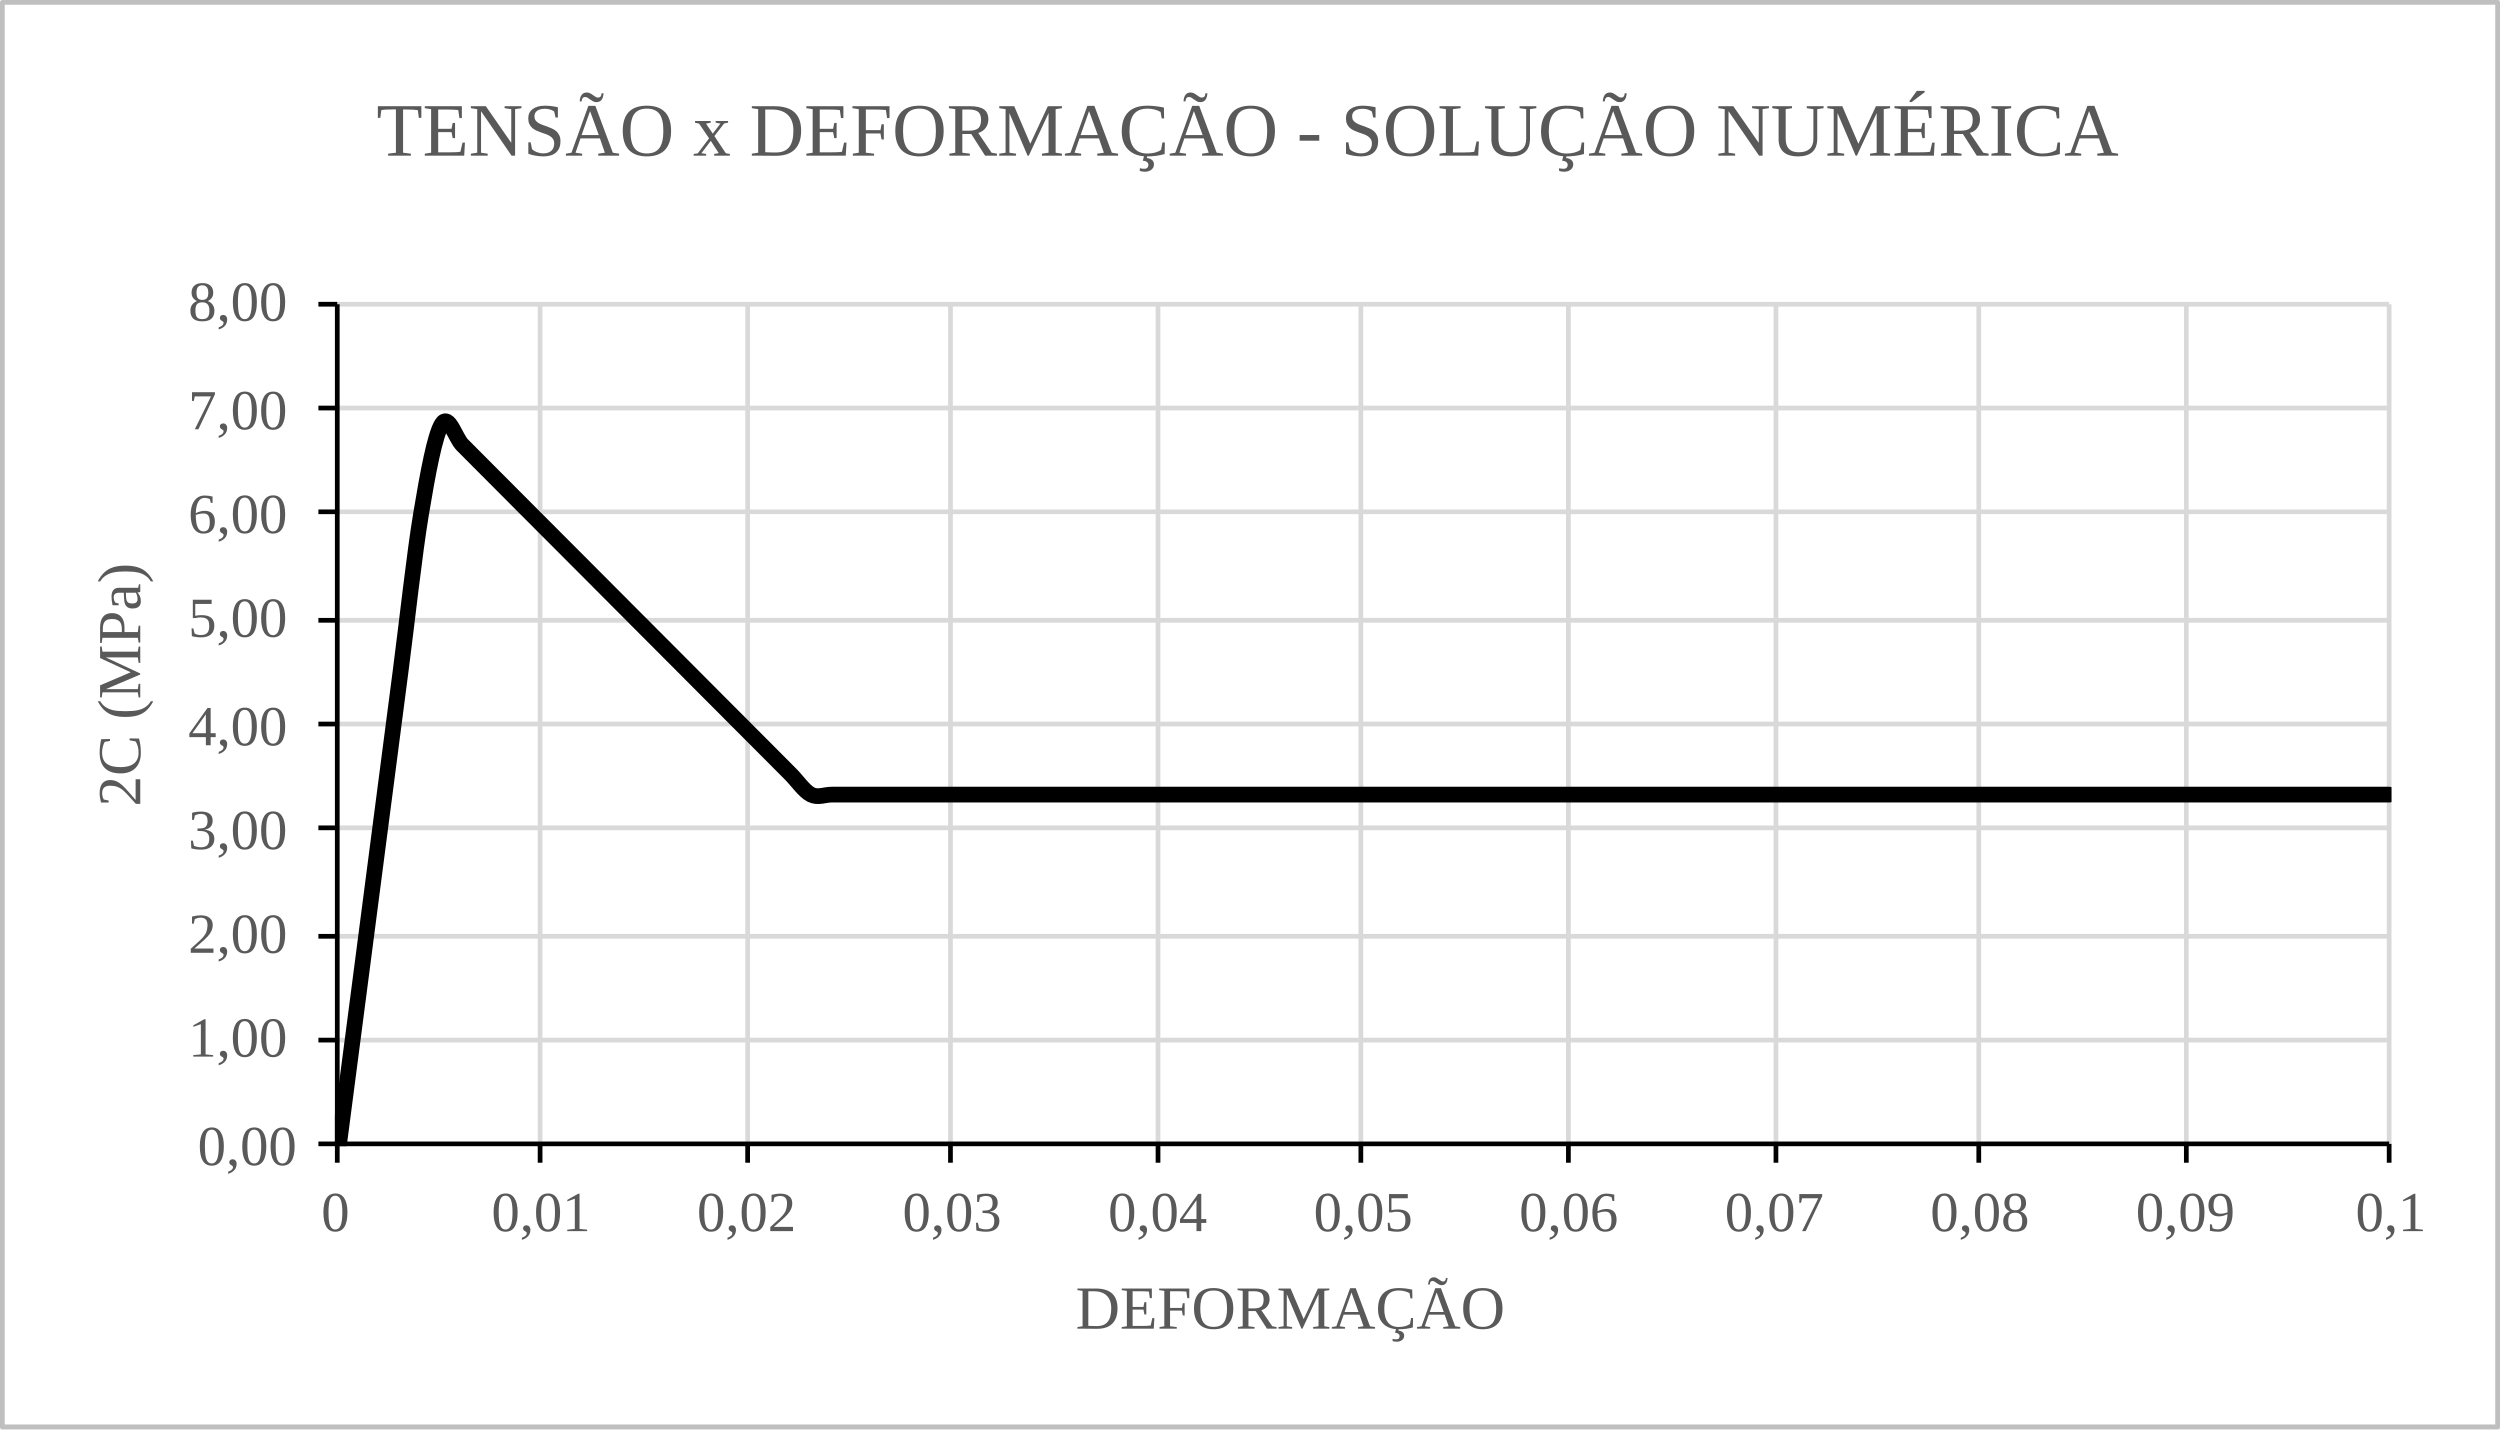
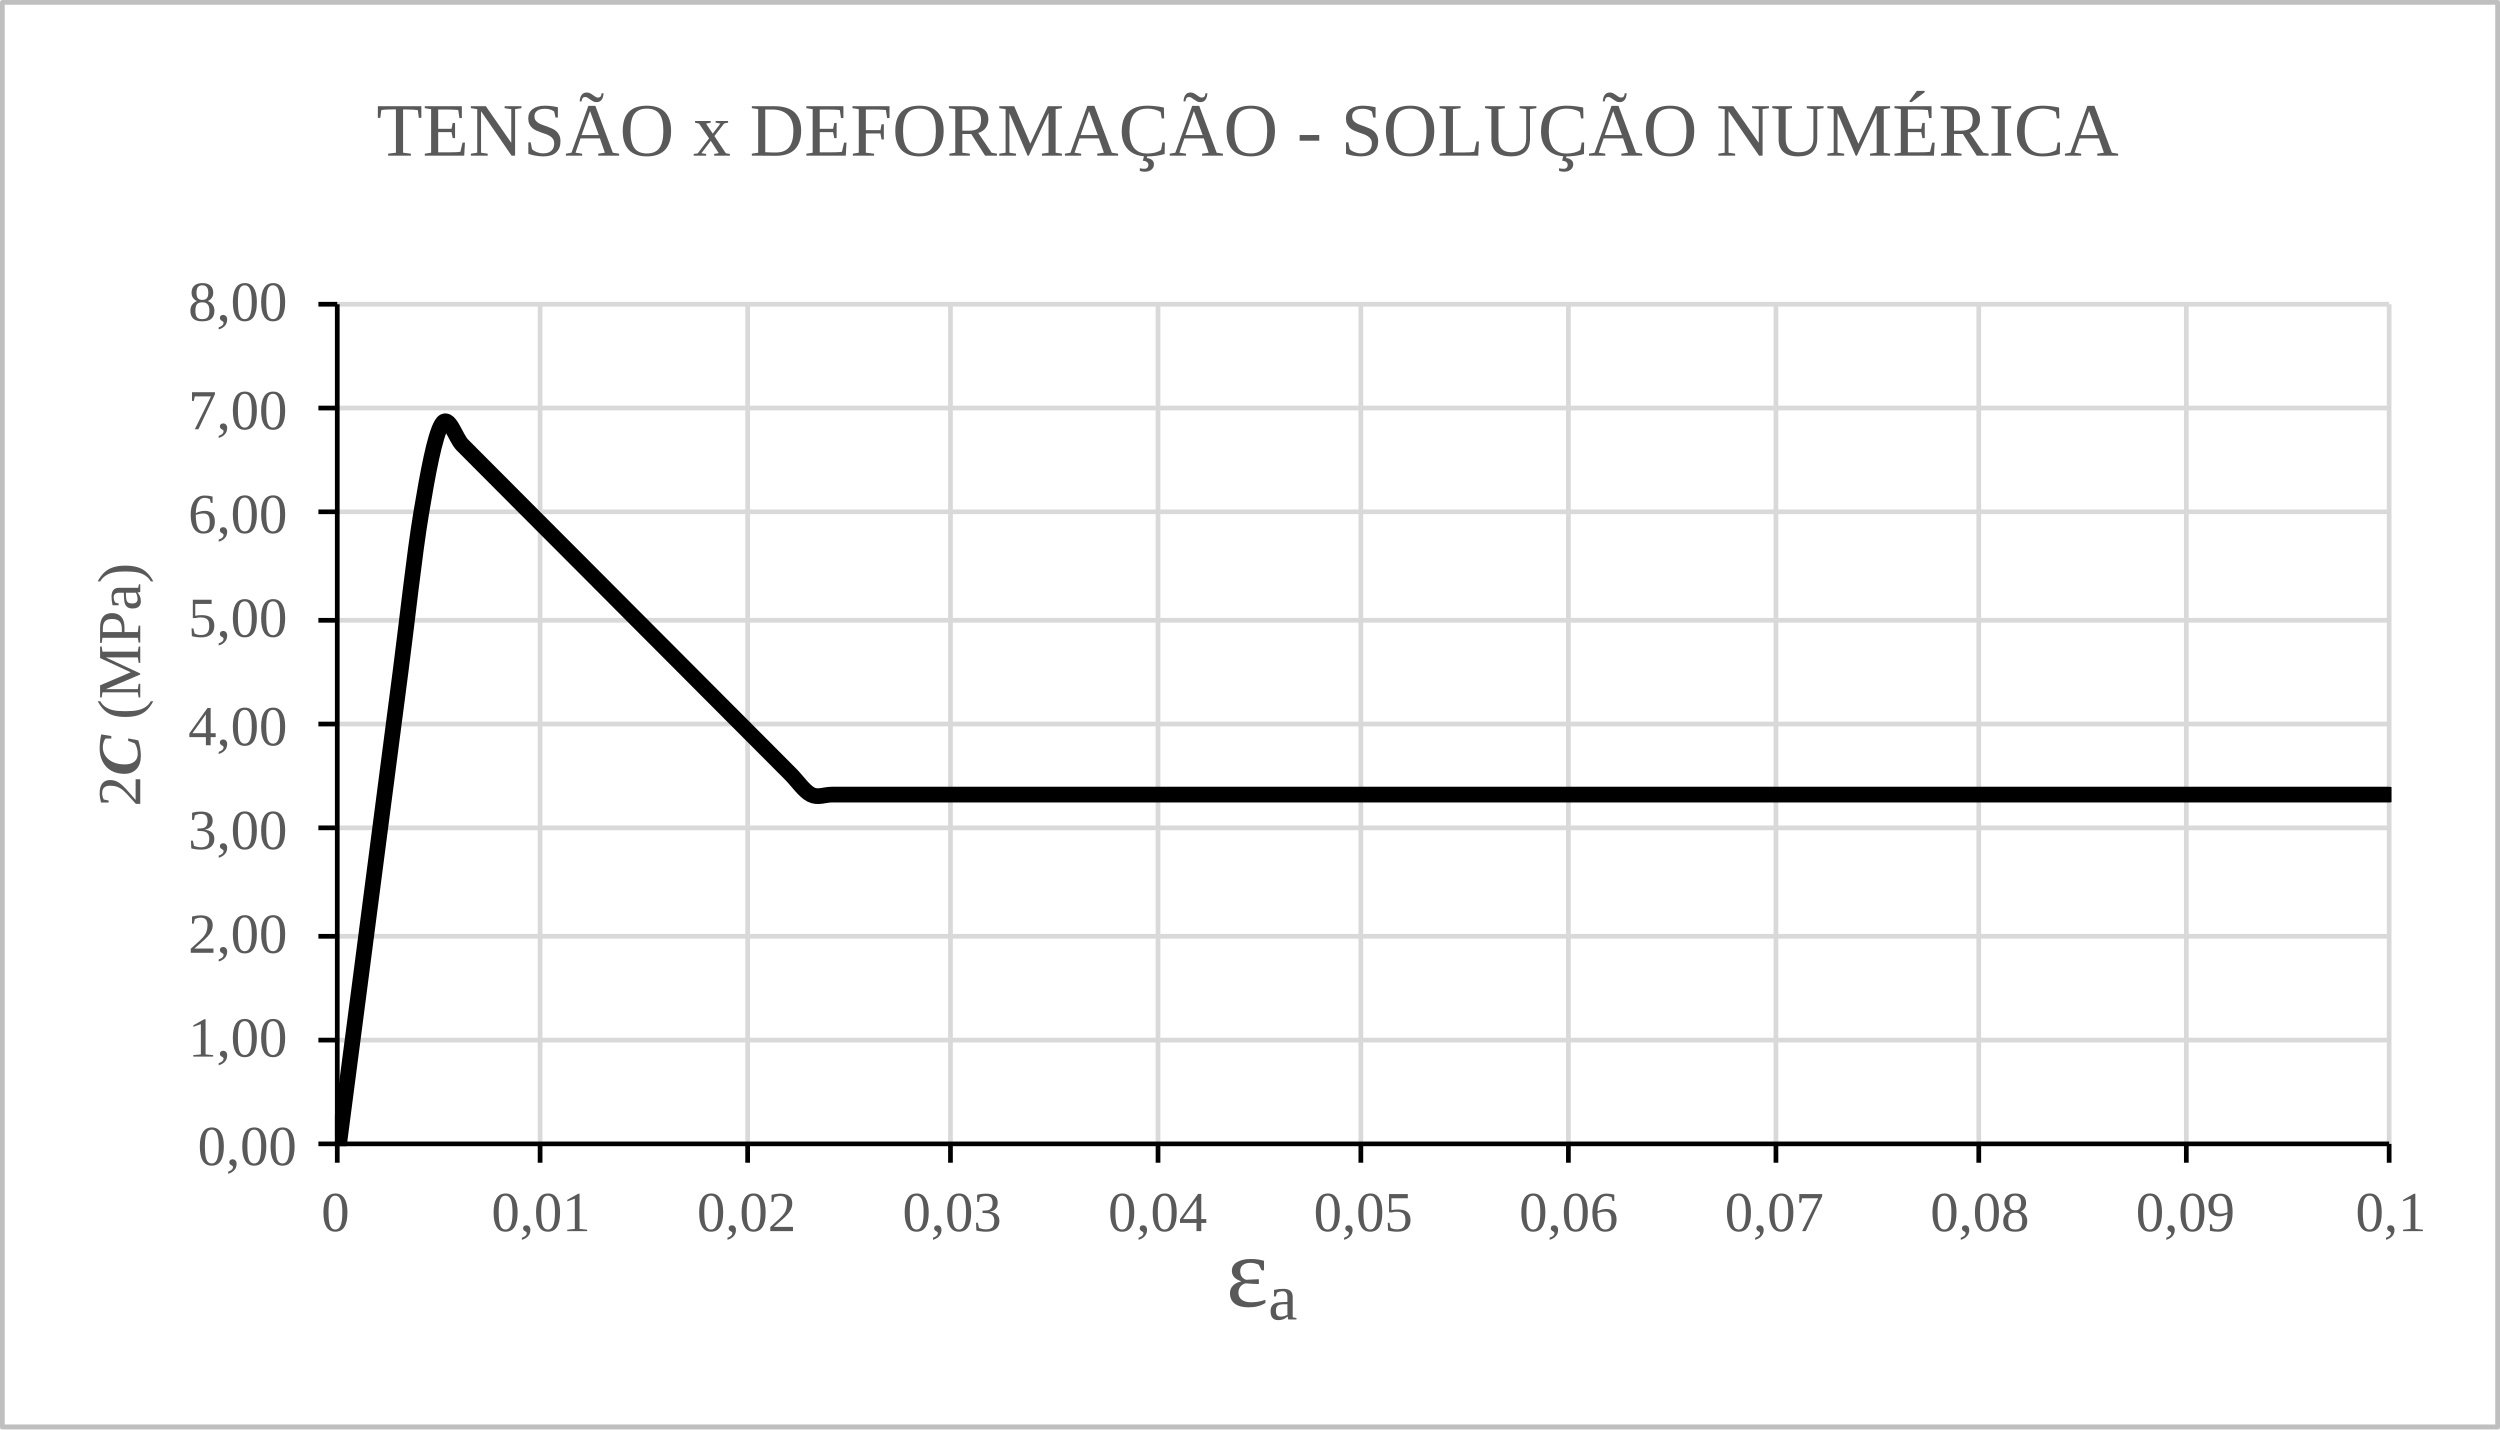
<svg xmlns="http://www.w3.org/2000/svg" width="140.229mm" height="80.169mm" viewBox="0 0 140.229 80.169" version="1.1" id="svg8">
  <defs id="defs2">
    <clipPath id="clip1-2">
      <rect x="1093" y="1240" width="530" height="302" id="rect1797" />
    </clipPath>
    <clipPath id="clip2-8">
      <rect x="1093" y="1240" width="530" height="302" id="rect1800" />
    </clipPath>
    <clipPath id="clip3-6">
      <rect x="1093" y="1240" width="530" height="302" id="rect1803" />
    </clipPath>
    <clipPath id="clip4-3">
      <rect x="1093" y="1240" width="530" height="302" id="rect1806" />
    </clipPath>
    <clipPath id="clip5-4">
      <rect x="1093" y="1240" width="530" height="302" id="rect1809" />
    </clipPath>
    <clipPath id="clip6-8">
      <rect x="1093" y="1240" width="530" height="302" id="rect1812" />
    </clipPath>
    <clipPath id="clip7-4">
      <rect x="1093" y="1240" width="530" height="302" id="rect1815" />
    </clipPath>
    <clipPath id="clip8-85">
      <rect x="1165" y="1304" width="436" height="179" id="rect1818" />
    </clipPath>
    <clipPath id="clip9-0">
      <rect x="1093" y="1240" width="530" height="302" id="rect1821" />
    </clipPath>
    <clipPath id="clip10-6">
      <rect x="1093" y="1240" width="530" height="302" id="rect1824" />
    </clipPath>
    <clipPath id="clip11-4">
      <rect x="1093" y="1240" width="530" height="302" id="rect1827" />
    </clipPath>
    <clipPath id="clip12-8">
      <rect x="1093" y="1240" width="530" height="302" id="rect1830" />
    </clipPath>
    <clipPath id="clip13-9">
      <rect x="1093" y="1240" width="530" height="302" id="rect1833" />
    </clipPath>
    <clipPath id="clip14-9">
      <rect x="1093" y="1240" width="530" height="302" id="rect1836" />
    </clipPath>
    <clipPath id="clip15-4">
      <rect x="1093" y="1240" width="530" height="302" id="rect1839" />
    </clipPath>
    <clipPath id="clip16-5">
      <rect x="1093" y="1240" width="530" height="302" id="rect1842" />
    </clipPath>
    <clipPath id="clip17-9">
      <rect x="1093" y="1240" width="530" height="302" id="rect1845" />
    </clipPath>
    <clipPath id="clip18-0">
      <rect x="1093" y="1240" width="530" height="302" id="rect1848" />
    </clipPath>
    <clipPath id="clip19-9">
      <rect x="1093" y="1240" width="530" height="302" id="rect1851" />
    </clipPath>
    <clipPath id="clip20-9">
      <rect x="1093" y="1240" width="530" height="302" id="rect1854" />
    </clipPath>
    <clipPath id="clip21-4">
      <rect x="1093" y="1240" width="530" height="302" id="rect1857" />
    </clipPath>
    <clipPath id="clip22-76">
      <rect x="1093" y="1240" width="530" height="302" id="rect1860" />
    </clipPath>
    <clipPath id="clip23-3">
      <rect x="1093" y="1240" width="530" height="302" id="rect1863" />
    </clipPath>
    <clipPath id="clip24-6">
      <rect x="1093" y="1240" width="530" height="302" id="rect1866" />
    </clipPath>
    <clipPath id="clip25-4">
      <rect x="1093" y="1240" width="530" height="302" id="rect1869" />
    </clipPath>
    <clipPath id="clip26-8">
      <rect x="1093" y="1240" width="530" height="302" id="rect1872" />
    </clipPath>
    <clipPath id="clip27-24">
      <rect x="1093" y="1240" width="530" height="302" id="rect1875" />
    </clipPath>
    <clipPath id="clip28-9">
      <rect x="1093" y="1240" width="530" height="302" id="rect1878" />
    </clipPath>
    <clipPath id="clip29-7">
      <rect x="1093" y="1240" width="530" height="302" id="rect1881" />
    </clipPath>
    <clipPath id="clip30-1">
      <rect x="1093" y="1240" width="530" height="302" id="rect1884" />
    </clipPath>
    <clipPath id="clip31-8">
      <rect x="1093" y="1240" width="530" height="302" id="rect1887" />
    </clipPath>
    <clipPath id="clip32-6">
      <rect x="1093" y="1240" width="530" height="302" id="rect1890" />
    </clipPath>
    <clipPath id="clip33-3">
      <rect x="1093" y="1240" width="530" height="302" id="rect1893" />
    </clipPath>
    <clipPath id="clip34-8">
      <rect x="1093" y="1240" width="530" height="302" id="rect1896" />
    </clipPath>
    <clipPath id="clip35-3">
      <rect x="1093" y="1240" width="530" height="302" id="rect1899" />
    </clipPath>
  </defs>
  <g id="layer1" transform="translate(16.15765,13.62142)">
    <rect x="-16.158" y="-13.621" width="139.965" height="79.904" fill="#ffffff" id="rect1904" style="stroke-width:0.265" />
    <g clip-path="url(#clip1-2)" id="g1908" transform="matrix(0.2645833,0,0,0.2645833,-305.6118,-341.7047)">
      <rect x="1165" y="1304" width="436" height="179" fill="#ffffff" id="rect1906" />
    </g>
    <g clip-path="url(#clip2-8)" id="g1912" transform="matrix(0.2645833,0,0,0.2645833,-305.6118,-341.7047)">
      <path d="m 1165.5,1304.5 h 435 m -435,22 h 435 m -435,22 h 435 m -435,23 h 435 m -435,22 h 435 m -435,22 h 435 m -435,23 h 435 m -435,22 h 435" stroke="#d9d9d9" stroke-linejoin="round" stroke-miterlimit="10" fill="none" id="path1910" />
    </g>
    <g clip-path="url(#clip3-6)" id="g1916" transform="matrix(0.2645833,0,0,0.2645833,-305.6118,-341.7047)">
      <path d="m 1208.5,1304.5 v 178 m 44,-178 v 178 m 43,-178 v 178 m 44,-178 v 178 m 43,-178 v 178 m 44,-178 v 178 m 44,-178 v 178 m 43,-178 v 178 m 44,-178 v 178 m 43,-178 v 178" stroke="#d9d9d9" stroke-linejoin="round" stroke-miterlimit="10" fill="none" id="path1914" />
    </g>
    <g clip-path="url(#clip4-3)" id="g1920" transform="matrix(0.2645833,0,0,0.2645833,-305.6118,-341.7047)">
      <path d="m 1165.5,1304.5 v 178" stroke="#000000" stroke-linejoin="round" stroke-miterlimit="10" fill="none" fill-rule="evenodd" id="path1918" />
    </g>
    <g clip-path="url(#clip5-4)" id="g1924" transform="matrix(0.2645833,0,0,0.2645833,-305.6118,-341.7047)">
      <path d="m 1161.5,1304.5 h 4 m -4,22 h 4 m -4,22 h 4 m -4,23 h 4 m -4,22 h 4 m -4,22 h 4 m -4,23 h 4 m -4,22 h 4 m -4,22 h 4" stroke="#000000" stroke-linejoin="round" stroke-miterlimit="10" fill="none" id="path1922" />
    </g>
    <g clip-path="url(#clip6-8)" id="g1928" transform="matrix(0.2645833,0,0,0.2645833,-305.6118,-341.7047)">
      <path d="m 1165.5,1482.5 h 435" stroke="#000000" stroke-linejoin="round" stroke-miterlimit="10" fill="none" fill-rule="evenodd" id="path1926" />
    </g>
    <g clip-path="url(#clip7-4)" id="g1932" transform="matrix(0.2645833,0,0,0.2645833,-305.6118,-341.7047)">
      <path d="m 1165.5,1482.5 v 4 m 43,-4 v 4 m 44,-4 v 4 m 43,-4 v 4 m 44,-4 v 4 m 43,-4 v 4 m 44,-4 v 4 m 44,-4 v 4 m 43,-4 v 4 m 44,-4 v 4 m 43,-4 v 4" stroke="#000000" stroke-linejoin="round" stroke-miterlimit="10" fill="none" id="path1930" />
    </g>
    <g clip-path="url(#clip8-85)" id="g1936" transform="matrix(0.2645833,0,0,0.2645833,-305.6118,-341.7047)">
      <path d="m 1165.5,1482.45 c 0.01,0 0.03,0 0.04,0 0.02,0 0.04,0 0.07,0 0.03,0 0.06,0 0.1,0 0.03,0 0.06,0 0.09,0 0,0 0.09,0.05 0.09,0 0.74,-5.56 2.9,-22.25 4.35,-33.38 1.45,-11.13 2.89,-22.25 4.34,-33.38 1.45,-11.14 2.9,-22.28 4.35,-33.42 1.45,-11.14 2.9,-24.69 4.35,-33.42 1.45,-8.72 2.9,-16.49 4.36,-18.92 1.45,-2.43 2.9,2.9 4.35,4.36 1.45,1.45 2.9,2.91 4.35,4.37 1.45,1.46 2.9,2.91 4.35,4.36 1.45,1.46 2.9,2.91 4.35,4.37 1.45,1.45 2.9,2.9 4.35,4.36 1.45,1.45 2.9,2.91 4.35,4.36 1.45,1.45 2.9,2.91 4.35,4.36 1.45,1.46 2.9,2.91 4.35,4.36 1.45,1.46 2.9,2.91 4.35,4.37 1.45,1.45 2.9,2.9 4.35,4.36 1.45,1.45 2.9,2.91 4.35,4.36 1.45,1.46 2.9,2.91 4.35,4.36 1.45,1.46 2.9,2.91 4.35,4.37 1.45,1.45 2.9,2.91 4.35,4.36 1.45,1.45 2.9,2.91 4.35,4.36 1.45,1.46 2.9,2.91 4.35,4.36 1.45,1.46 2.9,2.91 4.35,4.37 1.45,1.45 2.9,3.63 4.35,4.36 1.45,0.73 2.9,0 4.35,0 1.45,0 2.9,0 4.35,0 1.45,0 2.9,0 4.35,0 1.45,0 2.9,0 4.35,0 1.45,0 2.9,0 4.36,0 1.45,0 2.9,0 4.35,0 1.45,0 2.9,0 4.35,0 1.45,0 2.9,0 4.35,0 1.45,0 2.9,0 4.35,0 1.45,0 2.9,0 4.35,0 1.45,0 2.9,0 4.35,0 1.45,0 2.9,0 4.35,0 1.45,0 2.9,0 4.35,0 1.45,0 2.9,0 4.35,0 1.45,0 2.9,0 4.35,0 1.45,0 2.9,0 4.35,0 1.45,0 2.9,0 4.35,0 1.45,0 2.9,0 4.35,0 1.45,0 2.9,0 4.35,0 1.45,0 2.9,0 4.35,0 1.45,0 2.9,0 4.35,0 1.45,0 2.9,0 4.35,0 1.45,0 2.9,0 4.35,0 1.45,0 2.9,0 4.35,0 1.45,0 2.9,0 4.35,0 1.45,0 2.9,0 4.35,0 1.45,0 2.9,0 4.35,0 1.45,0 2.9,0 4.36,0 1.45,0 2.9,0 4.35,0 1.45,0 2.9,0 4.35,0 1.45,0 2.9,0 4.35,0 1.45,0 2.9,0 4.35,0 1.45,0 2.9,0 4.35,0 1.45,0 2.9,0 4.35,0 1.45,0 2.9,0 4.35,0 1.45,0 2.9,0 4.35,0 1.45,0 2.9,0 4.35,0 1.45,0 2.9,0 4.35,0 1.45,0 2.9,0 4.35,0 1.45,0 2.9,0 4.35,0 1.45,0 2.9,0 4.35,0 1.45,0 2.9,0 4.35,0 1.45,0 2.9,0 4.35,0 1.45,0 2.9,0 4.35,0 1.45,0 2.9,0 4.35,0 1.45,0 2.9,0 4.35,0 1.45,0 2.9,0 4.35,0 1.45,0 2.9,0 4.35,0 1.45,0 2.9,0 4.35,0 1.45,0 2.9,0 4.35,0 1.45,0 2.9,0 4.36,0 1.45,0 2.9,0 4.35,0 1.45,0 2.9,0 4.35,0 1.45,0 2.9,0 4.35,0 1.45,0 2.9,0 4.35,0 1.45,0 2.9,0 4.35,0 1.45,0 2.9,0 4.35,0 1.45,0 2.9,0 4.35,0 1.45,0 2.9,0 4.35,0 1.45,0 2.9,0 4.35,0 1.45,0 2.9,0 4.35,0 1.45,0 2.9,0 4.35,0 1.45,0 2.9,0 4.35,0 1.45,0 2.9,0 4.35,0 1.45,0 2.9,0 4.35,0 1.45,0 2.9,0 4.35,0 1.45,0 2.9,0 4.35,0 1.45,0 2.9,0 4.35,0 1.45,0 2.9,0 4.35,0 1.45,0 2.9,0 4.35,0 1.45,0 2.9,0 4.35,0 1.45,0 2.9,0 4.35,0 1.45,0 2.9,0 4.35,0 1.45,0 2.9,0 4.36,0 1.45,0 2.93,0 4.35,0 1.41,0 2.75,0 4.13,0 1.38,0 2.76,0 4.14,0" stroke="#000000" stroke-width="3.333" stroke-linecap="round" stroke-linejoin="round" stroke-miterlimit="10" fill="none" id="path1934" />
    </g>
    <g clip-path="url(#clip9-0)" id="g1940" transform="matrix(0.2645833,0,0,0.2645833,-304.5535,-341.7047)">
      <text fill="#595959" font-family="'Times New Roman', 'Times New Roman_MSFontService', sans-serif" font-weight="400" font-size="12px" transform="translate(1129.91,1308)" id="text1938">8,00</text>
    </g>
    <g clip-path="url(#clip10-6)" id="g1944" transform="matrix(0.2645833,0,0,0.2645833,-304.5535,-341.7047)">
      <text fill="#595959" font-family="'Times New Roman', 'Times New Roman_MSFontService', sans-serif" font-weight="400" font-size="12px" transform="translate(1129.91,1331)" id="text1942">7,00</text>
    </g>
    <g clip-path="url(#clip11-4)" id="g1948" transform="matrix(0.2645833,0,0,0.2645833,-304.5535,-341.7047)">
      <text fill="#595959" font-family="'Times New Roman', 'Times New Roman_MSFontService', sans-serif" font-weight="400" font-size="12px" transform="translate(1129.91,1353)" id="text1946">6,00</text>
    </g>
    <g clip-path="url(#clip12-8)" id="g1952" transform="matrix(0.2645833,0,0,0.2645833,-304.5535,-341.7047)">
      <text fill="#595959" font-family="'Times New Roman', 'Times New Roman_MSFontService', sans-serif" font-weight="400" font-size="12px" transform="translate(1129.91,1375)" id="text1950">5,00</text>
    </g>
    <g clip-path="url(#clip13-9)" id="g1956" transform="matrix(0.2645833,0,0,0.2645833,-304.5535,-341.7047)">
      <text fill="#595959" font-family="'Times New Roman', 'Times New Roman_MSFontService', sans-serif" font-weight="400" font-size="12px" transform="translate(1129.91,1398)" id="text1954">4,00</text>
    </g>
    <g clip-path="url(#clip14-9)" id="g1960" transform="matrix(0.2645833,0,0,0.2645833,-304.5535,-341.7047)">
      <text fill="#595959" font-family="'Times New Roman', 'Times New Roman_MSFontService', sans-serif" font-weight="400" font-size="12px" transform="translate(1129.91,1420)" id="text1958">3,00</text>
    </g>
    <g clip-path="url(#clip15-4)" id="g1964" transform="matrix(0.2645833,0,0,0.2645833,-304.5535,-341.7047)">
      <text fill="#595959" font-family="'Times New Roman', 'Times New Roman_MSFontService', sans-serif" font-weight="400" font-size="12px" transform="translate(1129.91,1442)" id="text1962">2,00</text>
    </g>
    <g clip-path="url(#clip16-5)" id="g1968" transform="matrix(0.2645833,0,0,0.2645833,-304.5535,-341.7047)">
      <text fill="#595959" font-family="'Times New Roman', 'Times New Roman_MSFontService', sans-serif" font-weight="400" font-size="12px" transform="translate(1129.91,1464)" id="text1966">1,00</text>
    </g>
    <g clip-path="url(#clip17-9)" id="g1972" transform="matrix(0.2645833,0,0,0.2645833,-305.0827,-341.7047)">
      <text fill="#595959" font-family="'Times New Roman', 'Times New Roman_MSFontService', sans-serif" font-weight="400" font-size="12px" transform="translate(1133.91,1487)" id="text1970">0,00</text>
    </g>
    <g clip-path="url(#clip18-0)" id="g1976" transform="matrix(0.2645833,0,0,0.2645833,-305.6118,-341.7047)">
      <text fill="#595959" font-family="'Times New Roman', 'Times New Roman_MSFontService', sans-serif" font-weight="400" font-size="12px" transform="translate(1162.11,1501)" id="text1974">0</text>
    </g>
    <g clip-path="url(#clip19-9)" id="g1980" transform="matrix(0.2645833,0,0,0.2645833,-305.6118,-341.7047)">
      <text fill="#595959" font-family="'Times New Roman', 'Times New Roman_MSFontService', sans-serif" font-weight="400" font-size="12px" transform="translate(1198.19,1501)" id="text1978">0,01</text>
    </g>
    <g clip-path="url(#clip20-9)" id="g1984" transform="matrix(0.2645833,0,0,0.2645833,-305.6118,-341.7047)">
      <text fill="#595959" font-family="'Times New Roman', 'Times New Roman_MSFontService', sans-serif" font-weight="400" font-size="12px" transform="translate(1241.77,1501)" id="text1982">0,02</text>
    </g>
    <g clip-path="url(#clip21-4)" id="g1988" transform="matrix(0.2645833,0,0,0.2645833,-305.6118,-341.7047)">
      <text fill="#595959" font-family="'Times New Roman', 'Times New Roman_MSFontService', sans-serif" font-weight="400" font-size="12px" transform="translate(1285.34,1501)" id="text1986">0,03</text>
    </g>
    <g clip-path="url(#clip22-76)" id="g1992" transform="matrix(0.2645833,0,0,0.2645833,-305.6118,-341.7047)">
      <text fill="#595959" font-family="'Times New Roman', 'Times New Roman_MSFontService', sans-serif" font-weight="400" font-size="12px" transform="translate(1328.92,1501)" id="text1990">0,04</text>
    </g>
    <g clip-path="url(#clip23-3)" id="g1996" transform="matrix(0.2645833,0,0,0.2645833,-305.6118,-341.7047)">
      <text fill="#595959" font-family="'Times New Roman', 'Times New Roman_MSFontService', sans-serif" font-weight="400" font-size="12px" transform="translate(1372.5,1501)" id="text1994">0,05</text>
    </g>
    <g clip-path="url(#clip24-6)" id="g2000" transform="matrix(0.2645833,0,0,0.2645833,-305.6118,-341.7047)">
      <text fill="#595959" font-family="'Times New Roman', 'Times New Roman_MSFontService', sans-serif" font-weight="400" font-size="12px" transform="translate(1416.07,1501)" id="text1998">0,06</text>
    </g>
    <g clip-path="url(#clip25-4)" id="g2004" transform="matrix(0.2645833,0,0,0.2645833,-305.6118,-341.7047)">
      <text fill="#595959" font-family="'Times New Roman', 'Times New Roman_MSFontService', sans-serif" font-weight="400" font-size="12px" transform="translate(1459.65,1501)" id="text2002">0,07</text>
    </g>
    <g clip-path="url(#clip26-8)" id="g2008" transform="matrix(0.2645833,0,0,0.2645833,-305.6118,-341.7047)">
      <text fill="#595959" font-family="'Times New Roman', 'Times New Roman_MSFontService', sans-serif" font-weight="400" font-size="12px" transform="translate(1503.23,1501)" id="text2006">0,08</text>
    </g>
    <g clip-path="url(#clip27-24)" id="g2012" transform="matrix(0.2645833,0,0,0.2645833,-305.6118,-341.7047)">
      <text fill="#595959" font-family="'Times New Roman', 'Times New Roman_MSFontService', sans-serif" font-weight="400" font-size="12px" transform="translate(1546.8,1501)" id="text2010">0,09</text>
    </g>
    <g clip-path="url(#clip28-9)" id="g2016" transform="matrix(0.2645833,0,0,0.2645833,-305.6118,-341.7047)">
      <text fill="#595959" font-family="'Times New Roman', 'Times New Roman_MSFontService', sans-serif" font-weight="400" font-size="12px" transform="translate(1593.38,1501)" id="text2014">0,1</text>
    </g>
    <g clip-path="url(#clip29-7)" id="g2020" transform="matrix(0.2645833,0,0,0.2645833,-305.6118,-341.7047)">
-       <text fill="#595959" font-family="'Times New Roman', 'Times New Roman_MSFontService', sans-serif" font-weight="400" font-size="13px" transform="rotate(-90)" id="text2018" x="-1410.991" y="1123.732">2C (MPa)</text>
-     </g>
-     <g clip-path="url(#clip30-1)" id="g2024" transform="matrix(0.2645833,0,0,0.2645833,-306.0964,-282.5829)">
-       <text fill="#595959" font-family="'Times New Roman', 'Times New Roman_MSFontService', sans-serif" font-weight="400" font-size="13px" id="text2022" x="1323.866" y="1298.226">DEFORMAÇÃO</text>
+       <text fill="#595959" font-family="'Times New Roman', 'Times New Roman_MSFontService', sans-serif" font-weight="400" font-size="13px" transform="rotate(-90)" id="text2018" x="-1410.991" y="1123.732">2<tspan style="font-style:italic;font-variant:normal;font-weight:bold;font-stretch:normal;font-family:'Times New Roman', 'Times New Roman_MSFontService', sans-serif;-inkscape-font-specification:'Times New Roman, Times New Roman_MSFontService, sans-serif Bold Italic'" id="tspan968">C</tspan> (MPa)</text>
+     </g>
+     <g clip-path="url(#clip30-1)" id="g2024" transform="matrix(0.2645833,0,0,0.2645833,-297.6593,-283.8329)">
+       <text fill="#595959" font-family="'Times New Roman', 'Times New Roman_MSFontService', sans-serif" font-weight="400" font-size="13px" id="text2022" x="1323.866" y="1298.226" style="font-size:21.333px">ε<tspan style="font-size:65%;baseline-shift:sub" id="tspan978">a</tspan>
+       </text>
    </g>
    <g clip-path="url(#clip31-8)" id="g2028" transform="matrix(0.2645833,0,0,0.2645833,-305.6118,-339.5881)">
      <text fill="#595959" font-family="'Times New Roman', 'Times New Roman_MSFontService', sans-serif" font-weight="400" font-size="16px" transform="translate(1173.81,1265)" id="text2026">TENSÃO x DEFORMAÇÃO</text>
    </g>
    <g clip-path="url(#clip32-6)" id="g2032" transform="matrix(0.2645833,0,0,0.2645833,-305.6118,-339.5881)">
      <text fill="#595959" font-family="'Times New Roman', 'Times New Roman_MSFontService', sans-serif" font-weight="400" font-size="16px" transform="translate(1368.93,1265)" id="text2030">-</text>
    </g>
    <g clip-path="url(#clip33-3)" id="g2036" transform="matrix(0.2645833,0,0,0.2645833,-305.6118,-339.5881)">
      <text fill="#595959" font-family="'Times New Roman', 'Times New Roman_MSFontService', sans-serif" font-weight="400" font-size="16px" transform="translate(1378.26,1265)" id="text2034">SOLUÇÃO NUMÉRICA</text>
    </g>
    <rect x="-16.025" y="-13.489" width="139.965" height="79.904" stroke="#bfbfbf" stroke-linejoin="round" stroke-miterlimit="10" fill="none" id="rect2046" style="stroke-width:0.265" />
  </g>
</svg>
